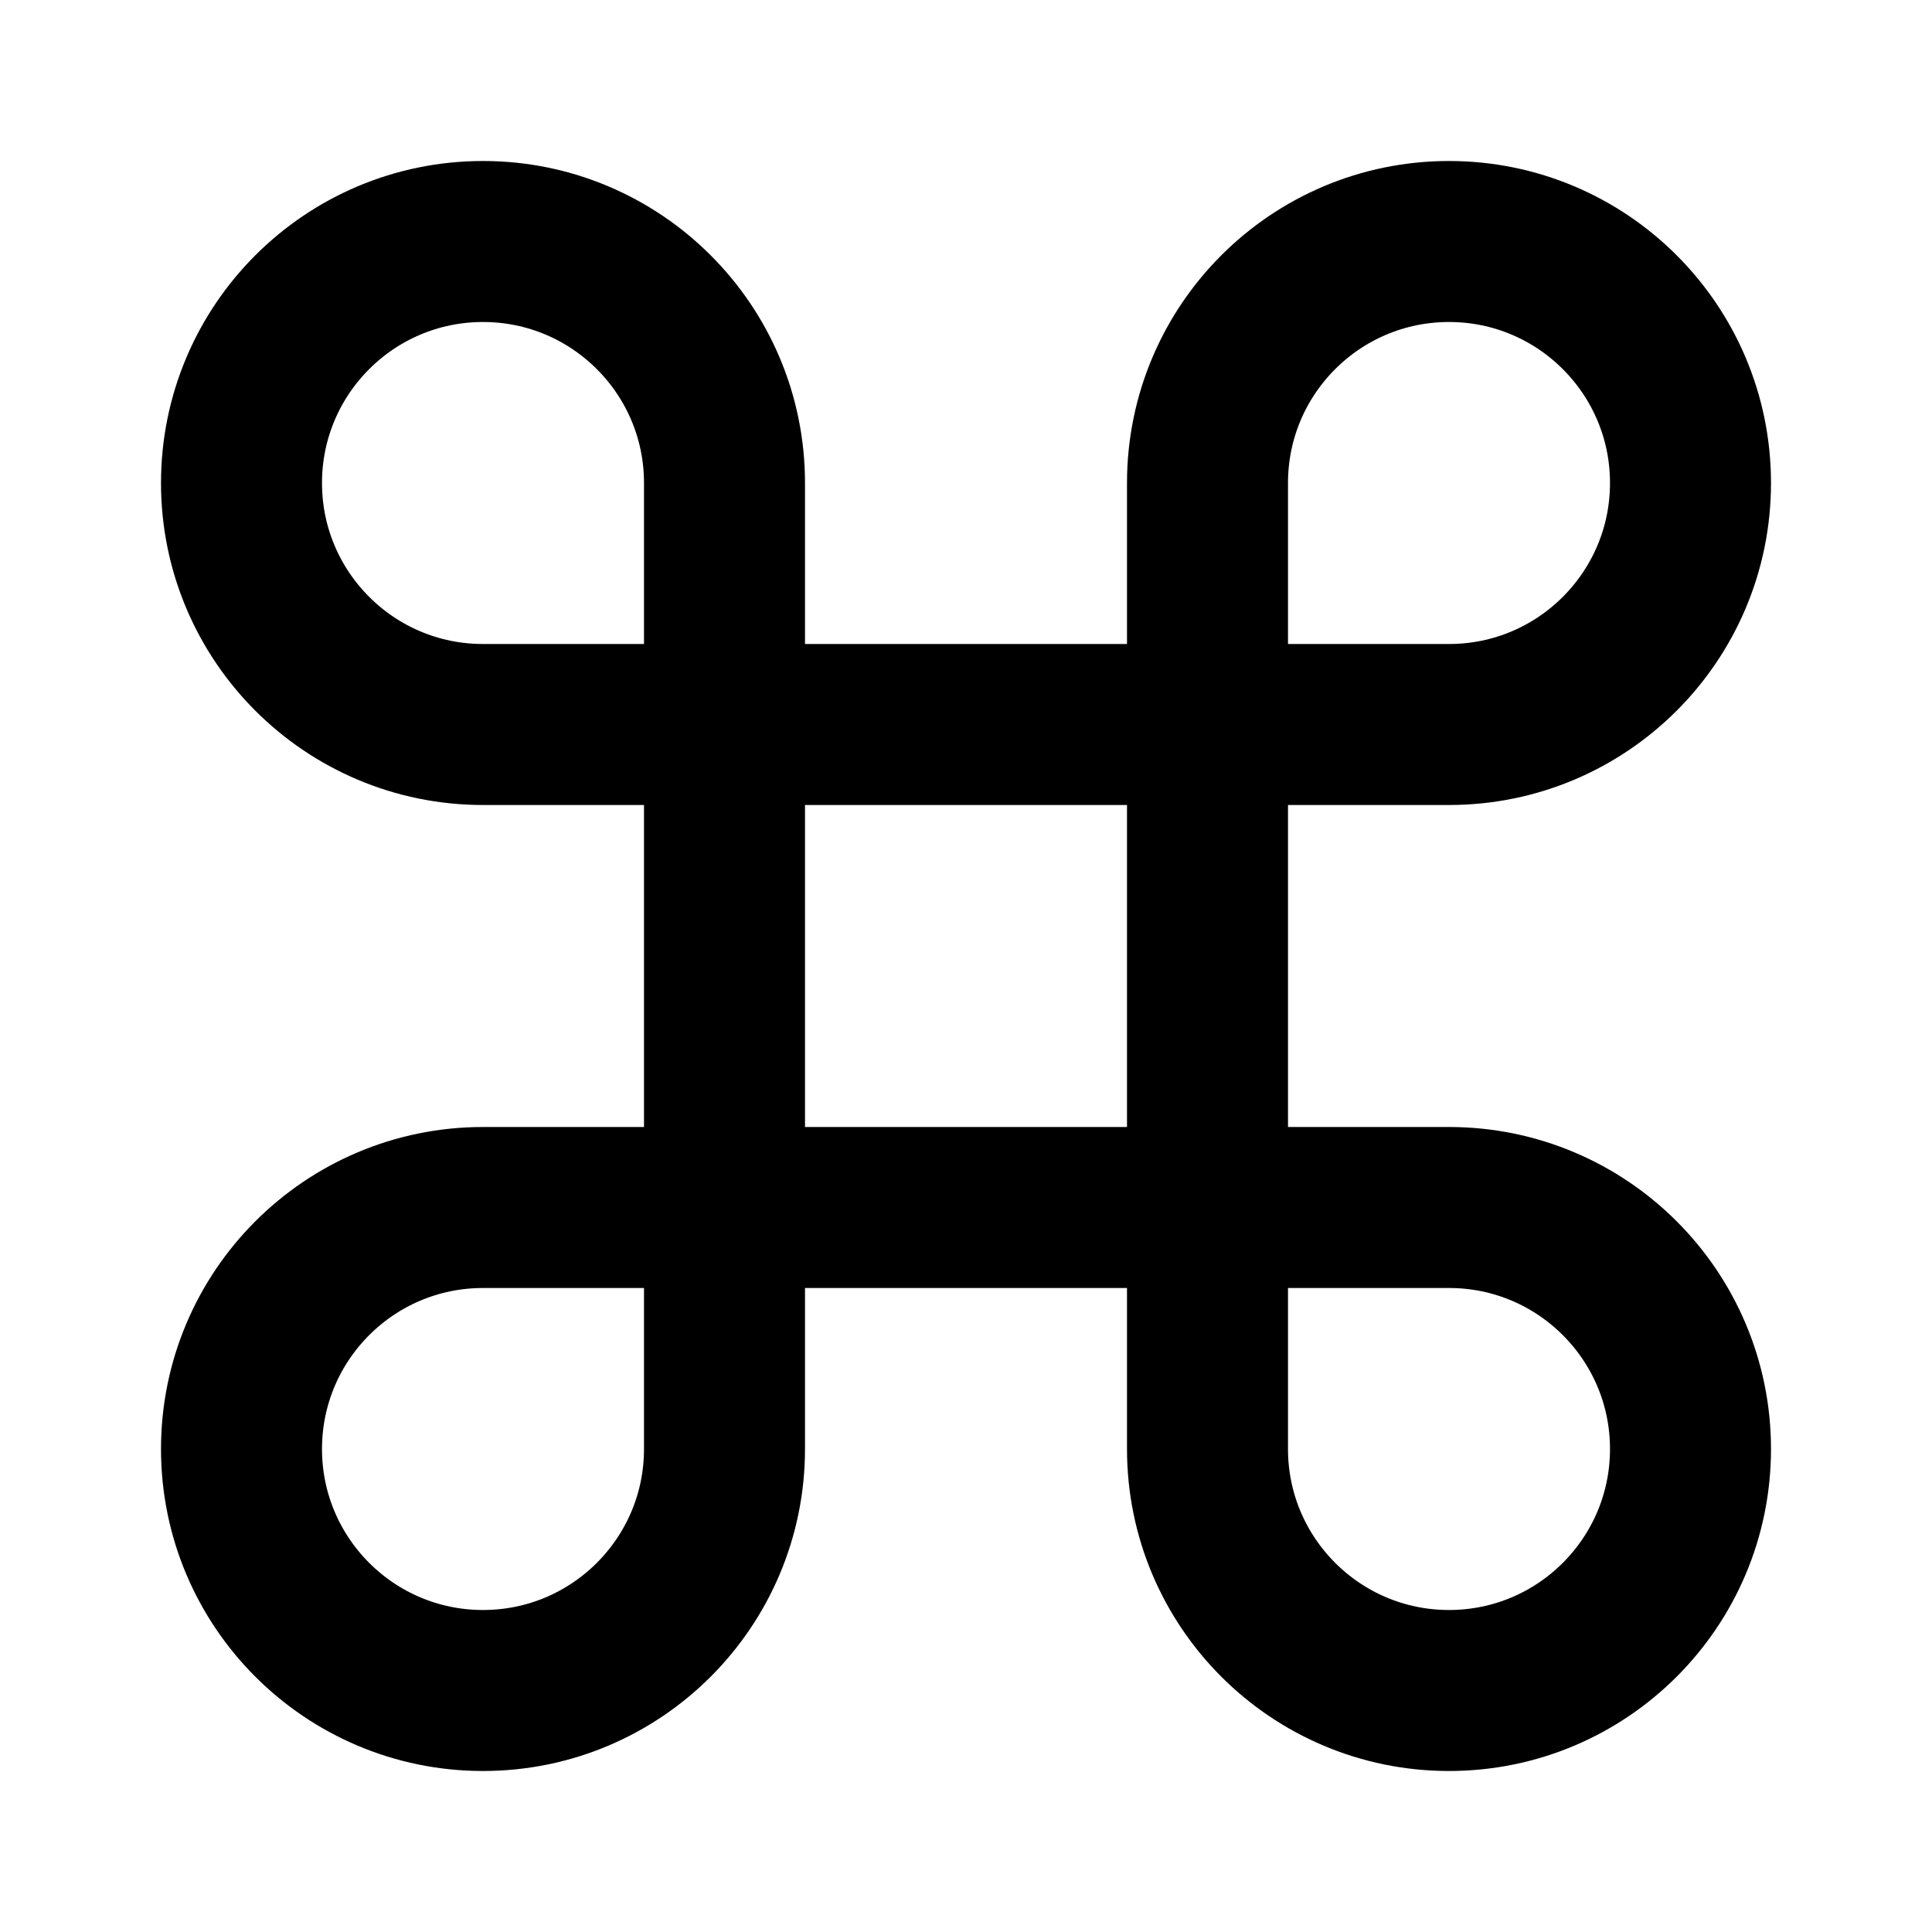
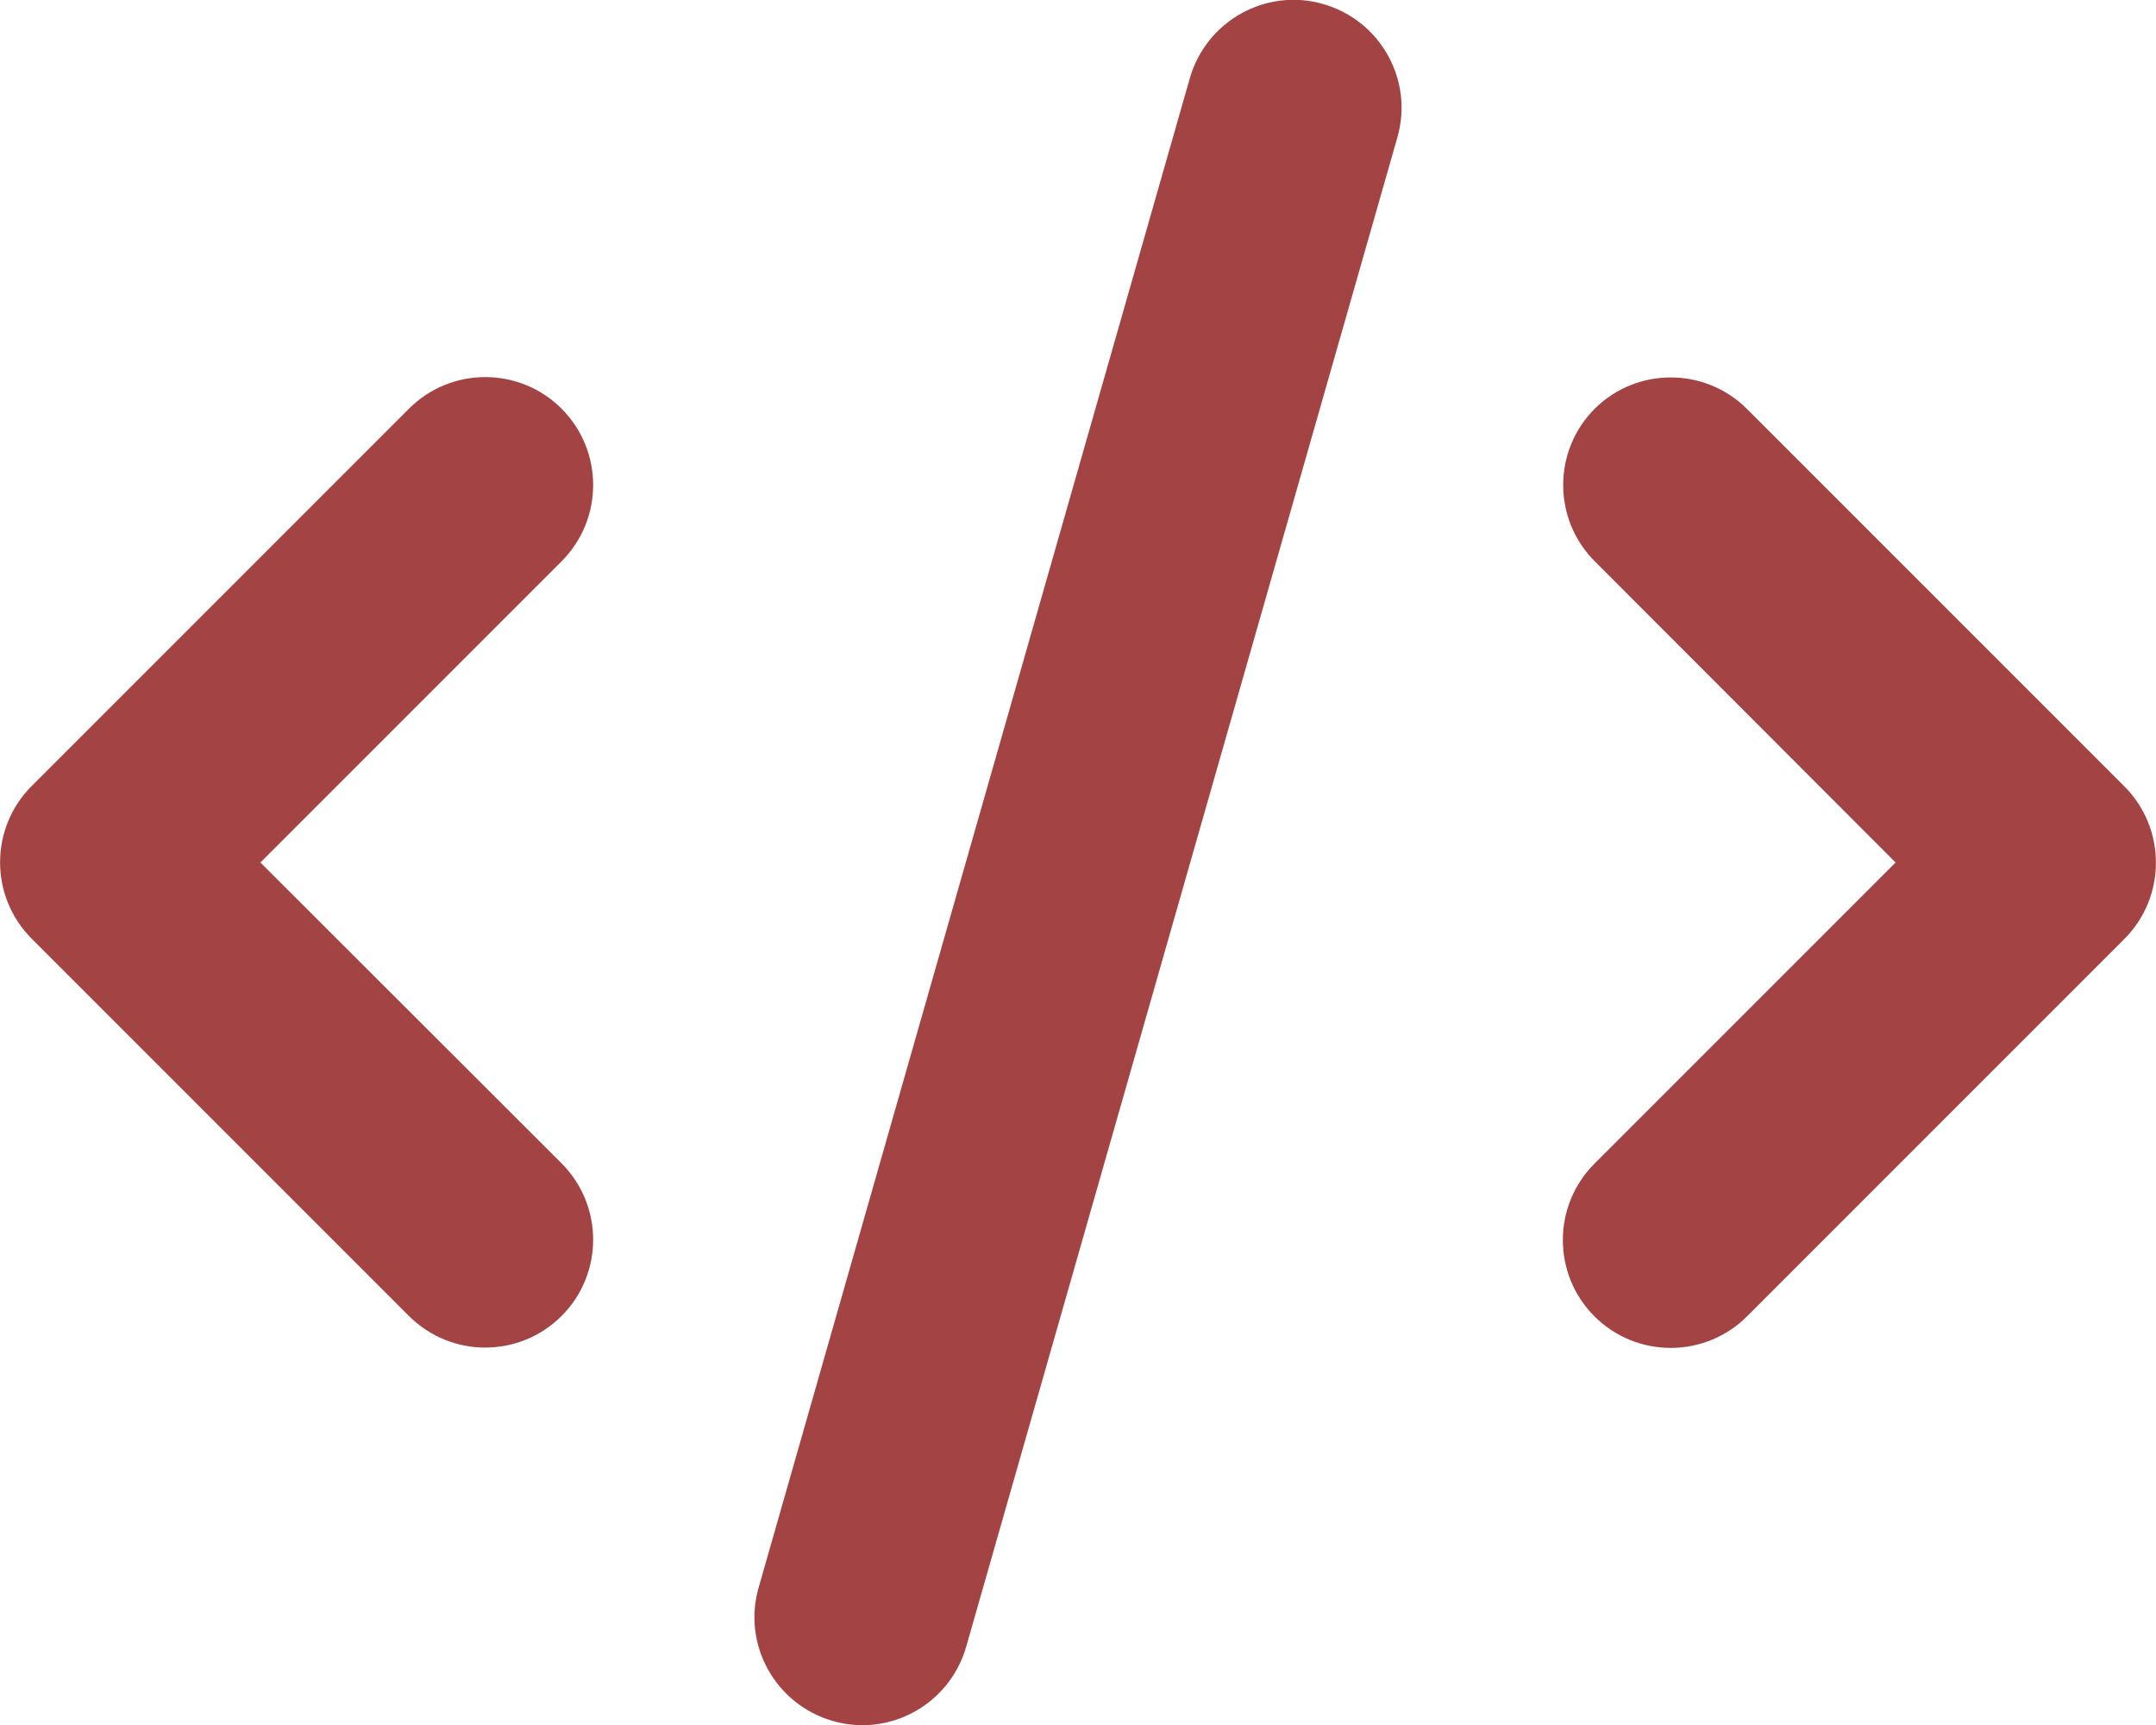
- <svg xmlns="http://www.w3.org/2000/svg" width="24" height="24" viewBox="0 0 24 24" fill="none" stroke="currentColor" stroke-width="2" stroke-linecap="round" stroke-linejoin="round" class="feather feather-command">
-   <path d="M18 3a3 3 0 0 0-3 3v12a3 3 0 0 0 3 3 3 3 0 0 0 3-3 3 3 0 0 0-3-3H6a3 3 0 0 0-3 3 3 3 0 0 0 3 3 3 3 0 0 0 3-3V6a3 3 0 0 0-3-3 3 3 0 0 0-3 3 3 3 0 0 0 3 3h12a3 3 0 0 0 3-3 3 3 0 0 0-3-3z" />
+ <svg xmlns="http://www.w3.org/2000/svg" viewBox="0 0 640 512">
+   <path fill="#a34343" d="M392.8 1.2c-17-4.9-34.7 5-39.6 22l-128 448c-4.9 17 5 34.7 22 39.6s34.7-5 39.6-22l128-448c4.9-17-5-34.7-22-39.6zm80.6 120.1c-12.5 12.5-12.5 32.8 0 45.3L562.7 256l-89.4 89.4c-12.5 12.5-12.5 32.8 0 45.3s32.8 12.5 45.3 0l112-112c12.5-12.5 12.5-32.8 0-45.3l-112-112c-12.5-12.5-32.8-12.5-45.3 0zm-306.7 0c-12.5-12.5-32.8-12.5-45.3 0l-112 112c-12.5 12.5-12.5 32.8 0 45.3l112 112c12.5 12.5 32.8 12.5 45.3 0s12.5-32.8 0-45.3L77.3 256l89.4-89.4c12.5-12.5 12.5-32.8 0-45.3z" />
</svg>
